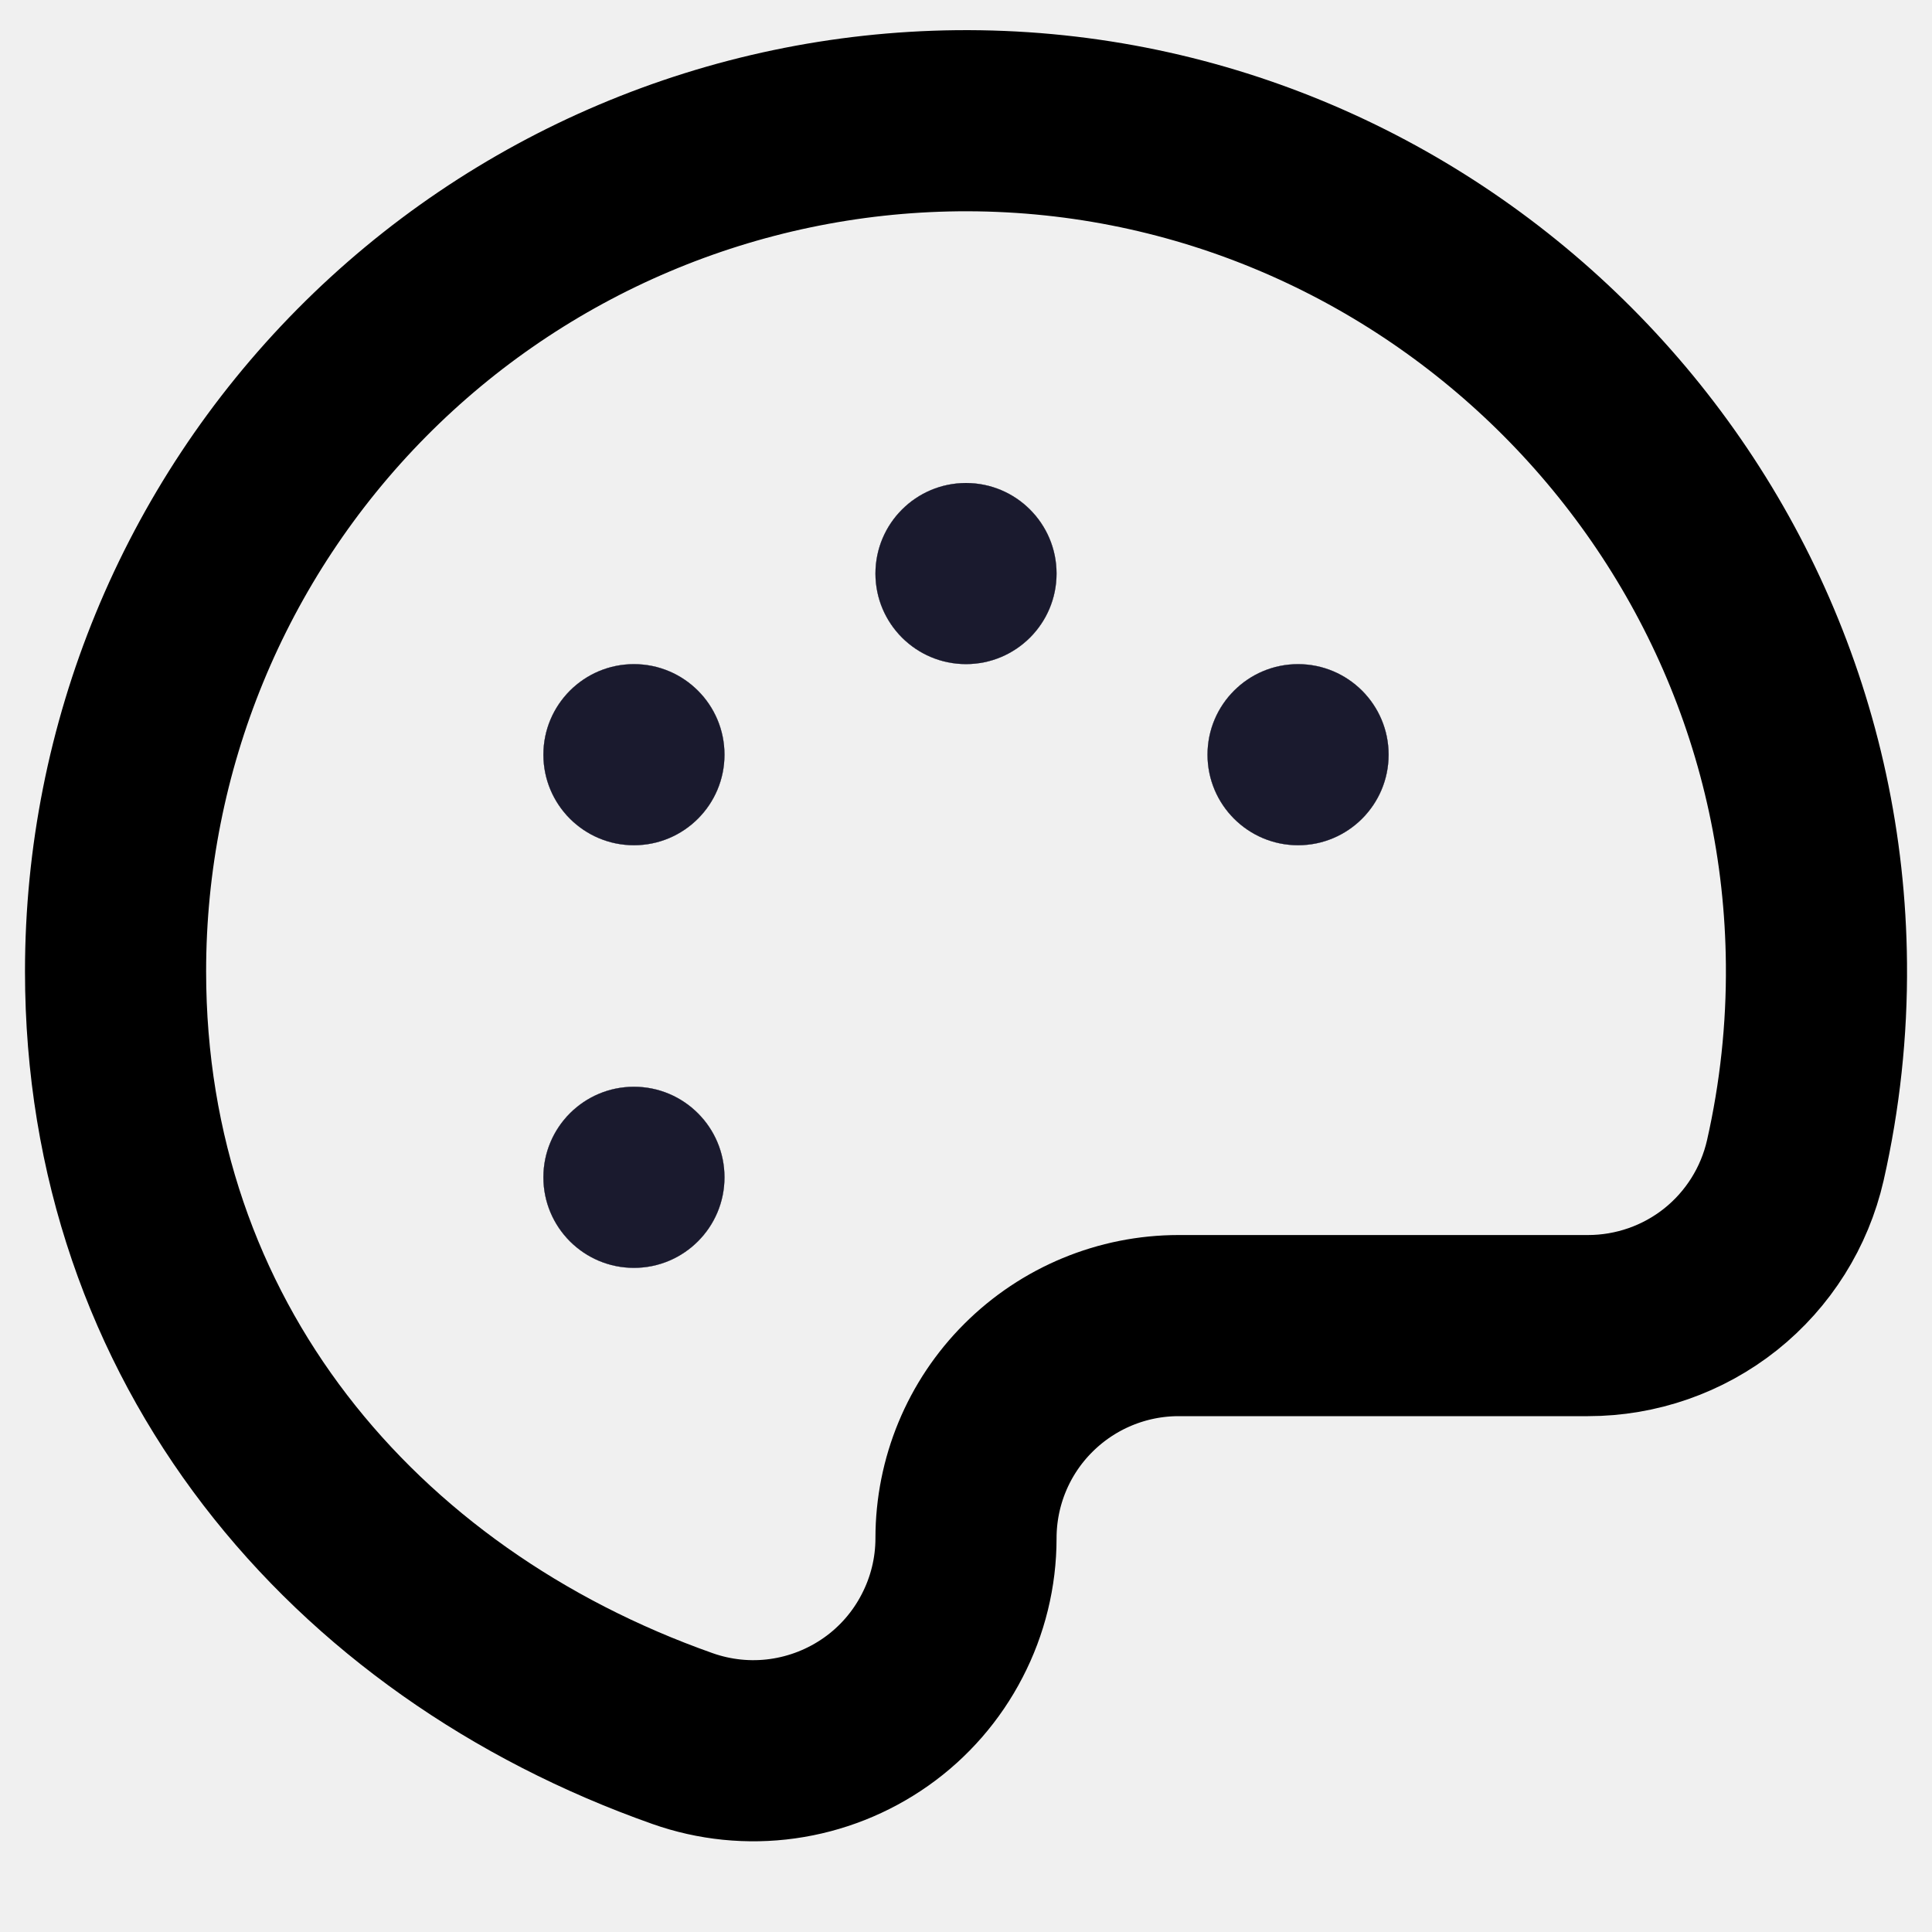
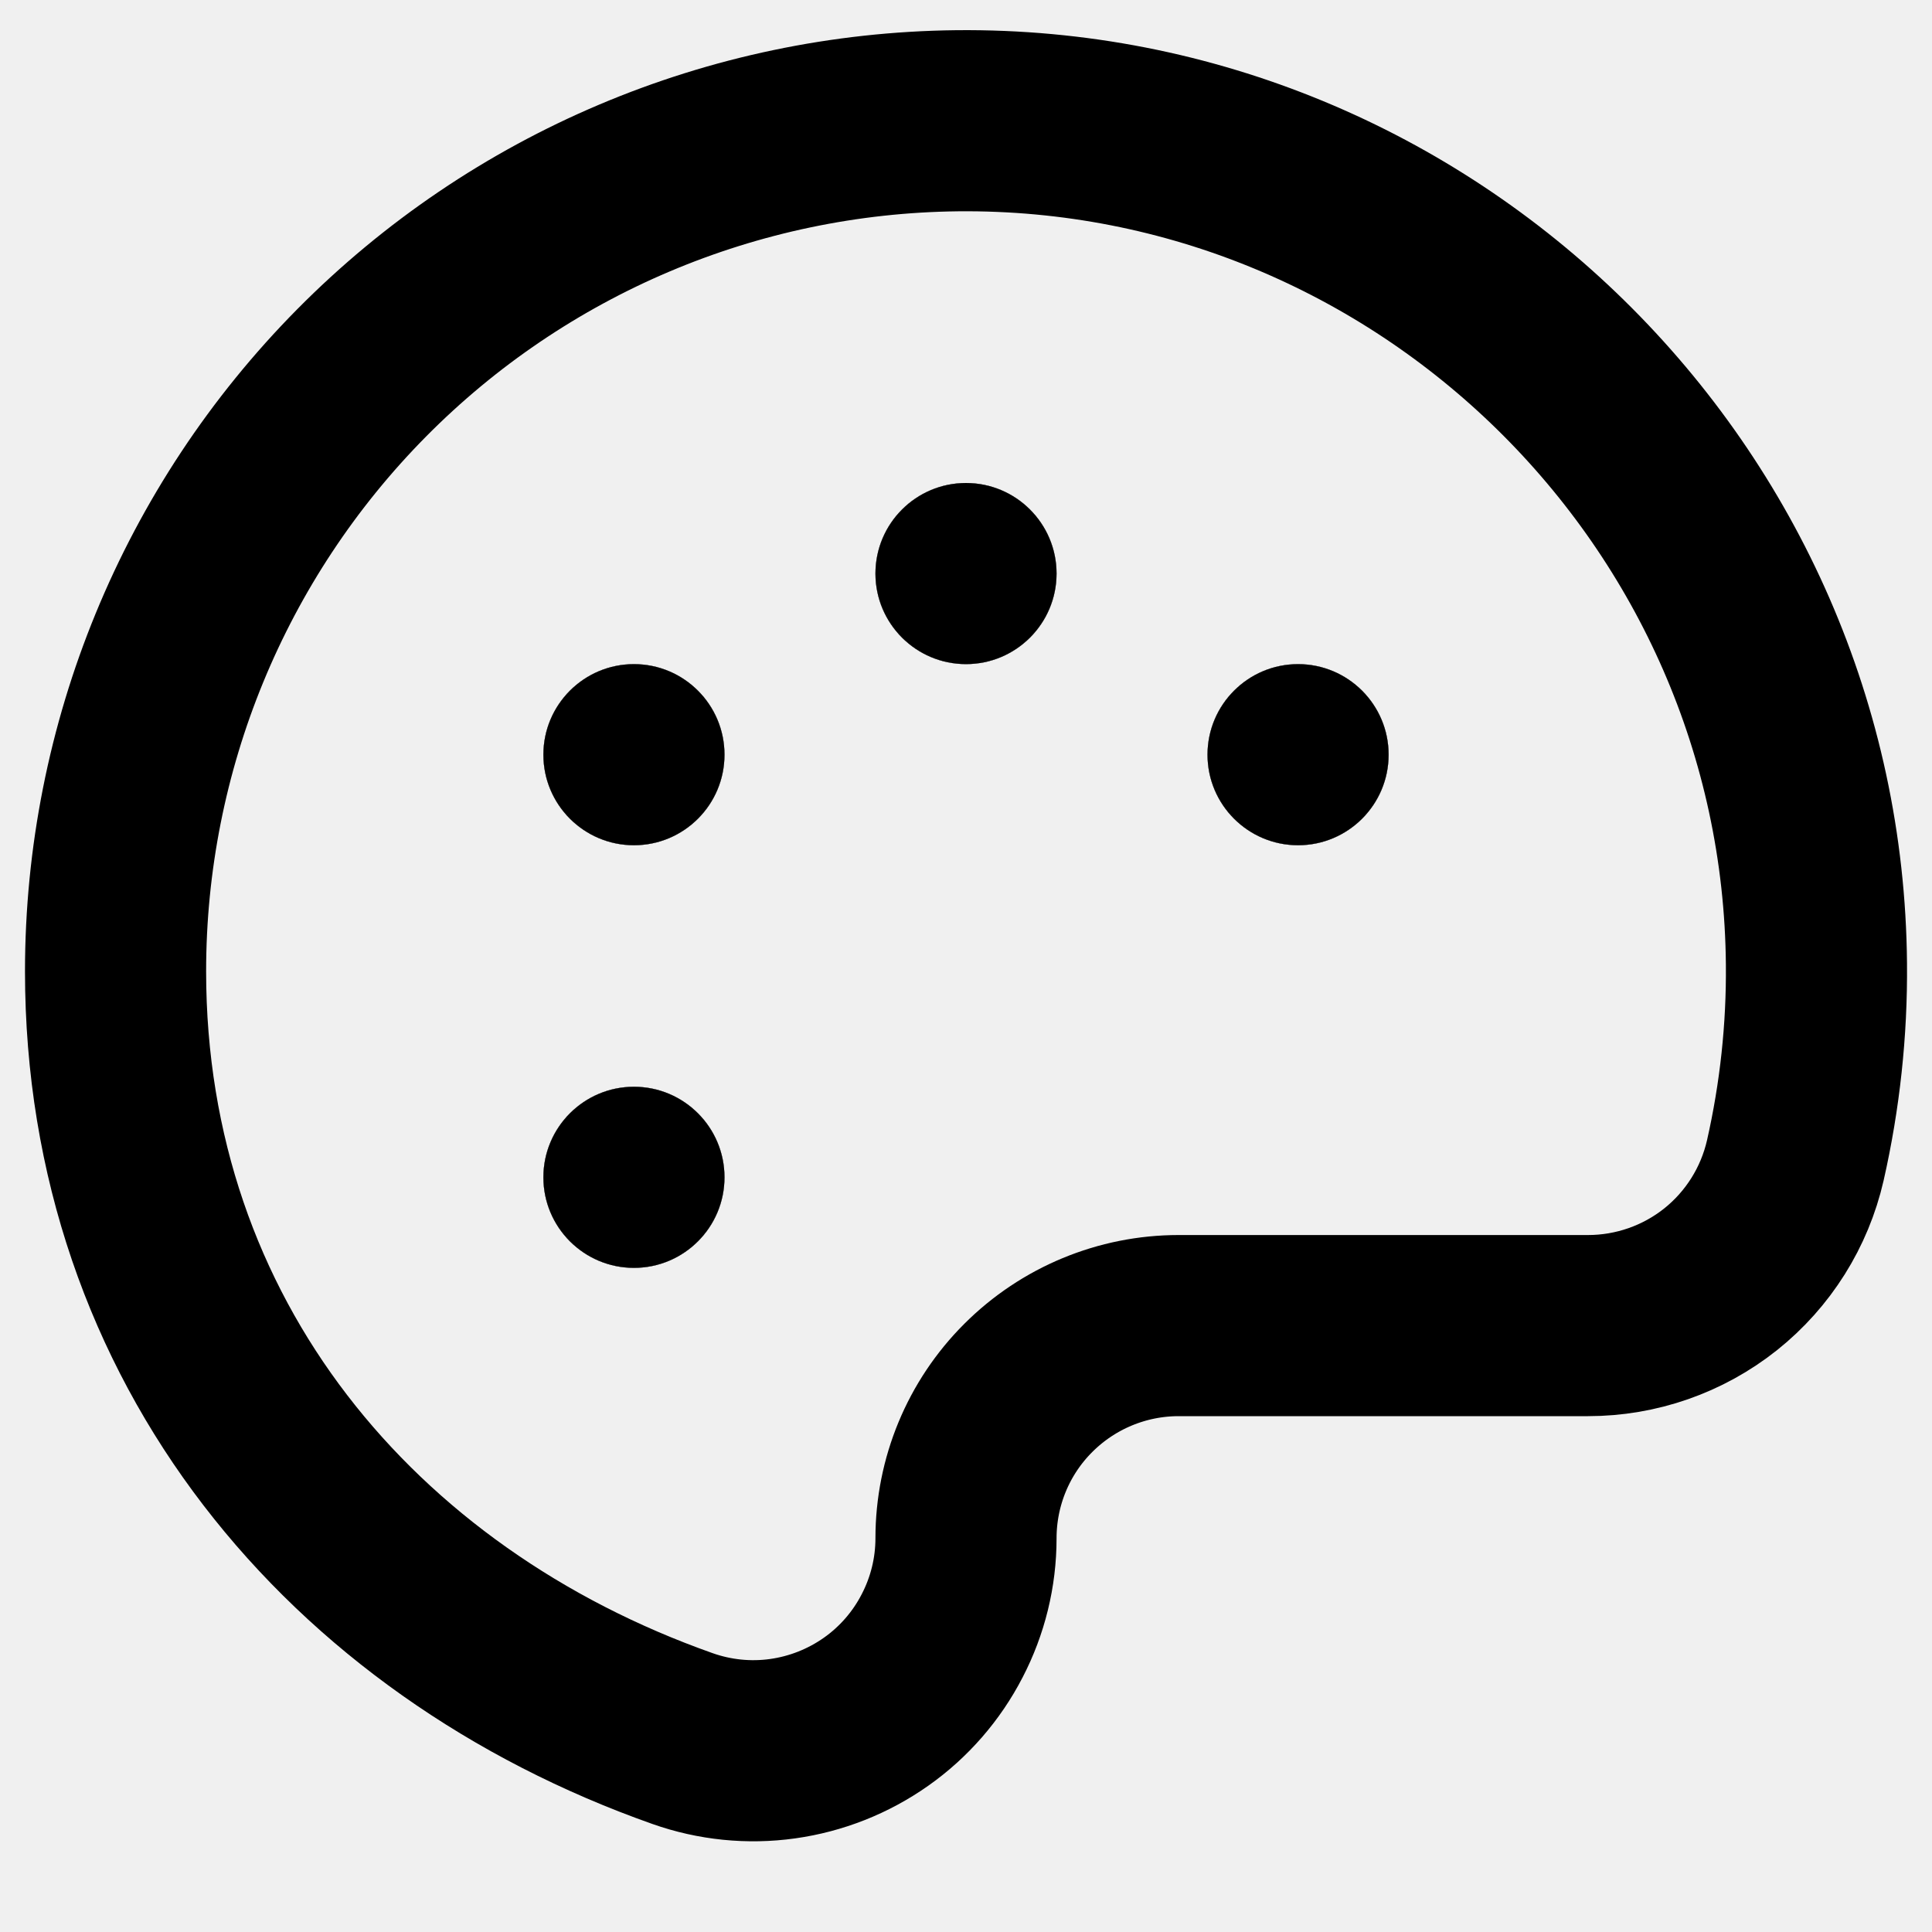
<svg xmlns="http://www.w3.org/2000/svg" width="16" height="16" viewBox="0 0 16 16" fill="none">
  <g clip-path="url(#clip0_60991_44678)">
    <path d="M8 12.739C8 12.272 8.185 11.824 8.516 11.494C8.846 11.164 9.294 10.978 9.761 10.978H13.151C13.55 10.978 13.937 10.843 14.249 10.595C14.561 10.346 14.779 9.999 14.868 9.61C14.989 9.076 15.048 8.53 15.043 7.983C15.01 4.107 11.803 0.961 7.927 1C6.071 1.02 4.299 1.77 2.994 3.089C1.689 4.408 0.957 6.188 0.957 8.044C0.957 11.111 2.918 13.432 5.652 14.398C5.918 14.492 6.202 14.521 6.481 14.482C6.76 14.443 7.025 14.338 7.255 14.176C7.485 14.014 7.673 13.798 7.802 13.548C7.932 13.298 8 13.021 8 12.739Z" stroke="currentColor" stroke-width="1.5" stroke-linecap="round" stroke-linejoin="round" />
    <mask id="path-2-inside-1_60991_44678" fill="white">
      <path d="M8 5.5C8.414 5.5 8.75 5.164 8.75 4.75C8.75 4.336 8.414 4 8 4C7.586 4 7.25 4.336 7.25 4.75C7.25 5.164 7.586 5.5 8 5.5Z" />
      <path d="M5.25 7C5.664 7 6 6.664 6 6.25C6 5.836 5.664 5.5 5.25 5.5C4.836 5.5 4.5 5.836 4.5 6.25C4.5 6.664 4.836 7 5.25 7Z" />
      <path d="M5.25 10.5C5.664 10.5 6 10.164 6 9.75C6 9.336 5.664 9 5.25 9C4.836 9 4.5 9.336 4.5 9.75C4.5 10.164 4.836 10.5 5.25 10.5Z" />
      <path d="M10.75 7C11.164 7 11.5 6.664 11.5 6.25C11.5 5.836 11.164 5.5 10.75 5.5C10.336 5.5 10 5.836 10 6.25C10 6.664 10.336 7 10.75 7Z" />
    </mask>
-     <path d="M8 5.5C8.414 5.5 8.75 5.164 8.75 4.75C8.75 4.336 8.414 4 8 4C7.586 4 7.25 4.336 7.25 4.75C7.25 5.164 7.586 5.5 8 5.5Z" fill="#1A1A2E" />
-     <path d="M5.25 7C5.664 7 6 6.664 6 6.25C6 5.836 5.664 5.5 5.25 5.5C4.836 5.5 4.5 5.836 4.5 6.25C4.5 6.664 4.836 7 5.25 7Z" fill="#1A1A2E" />
-     <path d="M5.25 10.5C5.664 10.5 6 10.164 6 9.75C6 9.336 5.664 9 5.25 9C4.836 9 4.5 9.336 4.5 9.75C4.5 10.164 4.836 10.5 5.25 10.5Z" fill="#1A1A2E" />
-     <path d="M10.75 7C11.164 7 11.5 6.664 11.5 6.25C11.5 5.836 11.164 5.5 10.75 5.5C10.336 5.5 10 5.836 10 6.25C10 6.664 10.336 7 10.75 7Z" fill="#1A1A2E" />
-     <path d="M8 5.5V7C9.243 7 10.25 5.993 10.25 4.75H8.75H7.25C7.25 4.336 7.586 4 8 4V5.5ZM8.75 4.75H10.25C10.25 3.507 9.243 2.5 8 2.5V4V5.5C7.586 5.5 7.25 5.164 7.25 4.75H8.75ZM8 4V2.5C6.757 2.5 5.75 3.507 5.75 4.75H7.25H8.75C8.75 5.164 8.414 5.5 8 5.5V4ZM7.25 4.75H5.75C5.75 5.993 6.757 7 8 7V5.5V4C8.414 4 8.75 4.336 8.75 4.75H7.25ZM5.25 7V8.5C6.493 8.5 7.5 7.493 7.5 6.25H6H4.5C4.5 5.836 4.836 5.5 5.25 5.5V7ZM6 6.25H7.5C7.5 5.007 6.493 4 5.25 4V5.5V7C4.836 7 4.5 6.664 4.5 6.25H6ZM5.25 5.5V4C4.007 4 3 5.007 3 6.25H4.5H6C6 6.664 5.664 7 5.25 7V5.5ZM4.5 6.25H3C3 7.493 4.007 8.5 5.25 8.5V7V5.5C5.664 5.5 6 5.836 6 6.25H4.5ZM5.25 10.5V12C6.493 12 7.5 10.993 7.5 9.75H6H4.5C4.5 9.336 4.836 9 5.25 9V10.5ZM6 9.75H7.5C7.5 8.507 6.493 7.5 5.25 7.5V9V10.5C4.836 10.5 4.5 10.164 4.5 9.75H6ZM5.25 9V7.5C4.007 7.5 3 8.507 3 9.75H4.5H6C6 10.164 5.664 10.5 5.25 10.5V9ZM4.5 9.75H3C3 10.993 4.007 12 5.25 12V10.5V9C5.664 9 6 9.336 6 9.75H4.5ZM10.75 7V8.5C11.993 8.5 13 7.493 13 6.25H11.5H10C10 5.836 10.336 5.5 10.75 5.5V7ZM11.5 6.25H13C13 5.007 11.993 4 10.75 4V5.5V7C10.336 7 10 6.664 10 6.25H11.5ZM10.75 5.5V4C9.507 4 8.5 5.007 8.5 6.25H10H11.5C11.5 6.664 11.164 7 10.75 7V5.5ZM10 6.25H8.5C8.5 7.493 9.507 8.5 10.75 8.5V7V5.5C11.164 5.5 11.5 5.836 11.5 6.25H10Z" fill="#1A1A2E" mask="url(#path-2-inside-1_60991_44678)" />
+     <path d="M8 5.5C8.414 5.5 8.75 5.164 8.75 4.75C8.75 4.336 8.414 4 8 4C7.586 4 7.25 4.336 7.25 4.75C7.25 5.164 7.586 5.5 8 5.5Z" fill="currentColor" />
+     <path d="M5.25 7C5.664 7 6 6.664 6 6.25C6 5.836 5.664 5.5 5.25 5.5C4.836 5.5 4.5 5.836 4.5 6.25C4.5 6.664 4.836 7 5.25 7Z" fill="currentColor" />
+     <path d="M5.25 10.5C5.664 10.5 6 10.164 6 9.75C6 9.336 5.664 9 5.25 9C4.836 9 4.5 9.336 4.5 9.75C4.5 10.164 4.836 10.5 5.25 10.5Z" fill="currentColor" />
+     <path d="M10.75 7C11.164 7 11.5 6.664 11.5 6.25C11.5 5.836 11.164 5.5 10.75 5.5C10.336 5.5 10 5.836 10 6.25C10 6.664 10.336 7 10.75 7Z" fill="currentColor" />
+     <path d="M8 5.5V7C9.243 7 10.25 5.993 10.25 4.75H8.75H7.25C7.25 4.336 7.586 4 8 4V5.5ZM8.75 4.75H10.25C10.25 3.507 9.243 2.5 8 2.5V4V5.5C7.586 5.5 7.25 5.164 7.25 4.75H8.75ZM8 4V2.5C6.757 2.5 5.75 3.507 5.75 4.75H7.25H8.75C8.75 5.164 8.414 5.5 8 5.5V4ZM7.25 4.75H5.75C5.75 5.993 6.757 7 8 7V5.5V4C8.414 4 8.75 4.336 8.75 4.75H7.25ZM5.25 7V8.5C6.493 8.5 7.5 7.493 7.5 6.25H6H4.5C4.5 5.836 4.836 5.5 5.25 5.5V7ZM6 6.25H7.5C7.5 5.007 6.493 4 5.25 4V5.5V7C4.836 7 4.5 6.664 4.5 6.25H6ZM5.25 5.5V4C4.007 4 3 5.007 3 6.25H4.5H6C6 6.664 5.664 7 5.25 7V5.5ZM4.5 6.25H3C3 7.493 4.007 8.5 5.25 8.5V7V5.5C5.664 5.5 6 5.836 6 6.25H4.5ZM5.25 10.5V12C6.493 12 7.5 10.993 7.5 9.75H6H4.5C4.5 9.336 4.836 9 5.25 9V10.5ZM6 9.75H7.5C7.5 8.507 6.493 7.5 5.25 7.5V9V10.5C4.836 10.5 4.5 10.164 4.5 9.75H6ZM5.25 9V7.5C4.007 7.5 3 8.507 3 9.75H4.5H6C6 10.164 5.664 10.5 5.25 10.5V9ZM4.5 9.75H3C3 10.993 4.007 12 5.25 12V10.5V9C5.664 9 6 9.336 6 9.75H4.5ZM10.75 7V8.5C11.993 8.5 13 7.493 13 6.25H11.5H10C10 5.836 10.336 5.5 10.75 5.5V7ZM11.5 6.25H13C13 5.007 11.993 4 10.75 4V5.5V7C10.336 7 10 6.664 10 6.25H11.5ZM10.75 5.5V4C9.507 4 8.5 5.007 8.5 6.25H10H11.5C11.5 6.664 11.164 7 10.75 7V5.5ZM10 6.25H8.5C8.5 7.493 9.507 8.5 10.75 8.5V7V5.5C11.164 5.5 11.5 5.836 11.5 6.25H10Z" fill="currentColor" mask="url(#path-2-inside-1_60991_44678)" />
  </g>
  <defs>
    <clipPath id="clip0_60991_44678">
      <rect width="16" height="16" fill="white" />
    </clipPath>
  </defs>
</svg>
